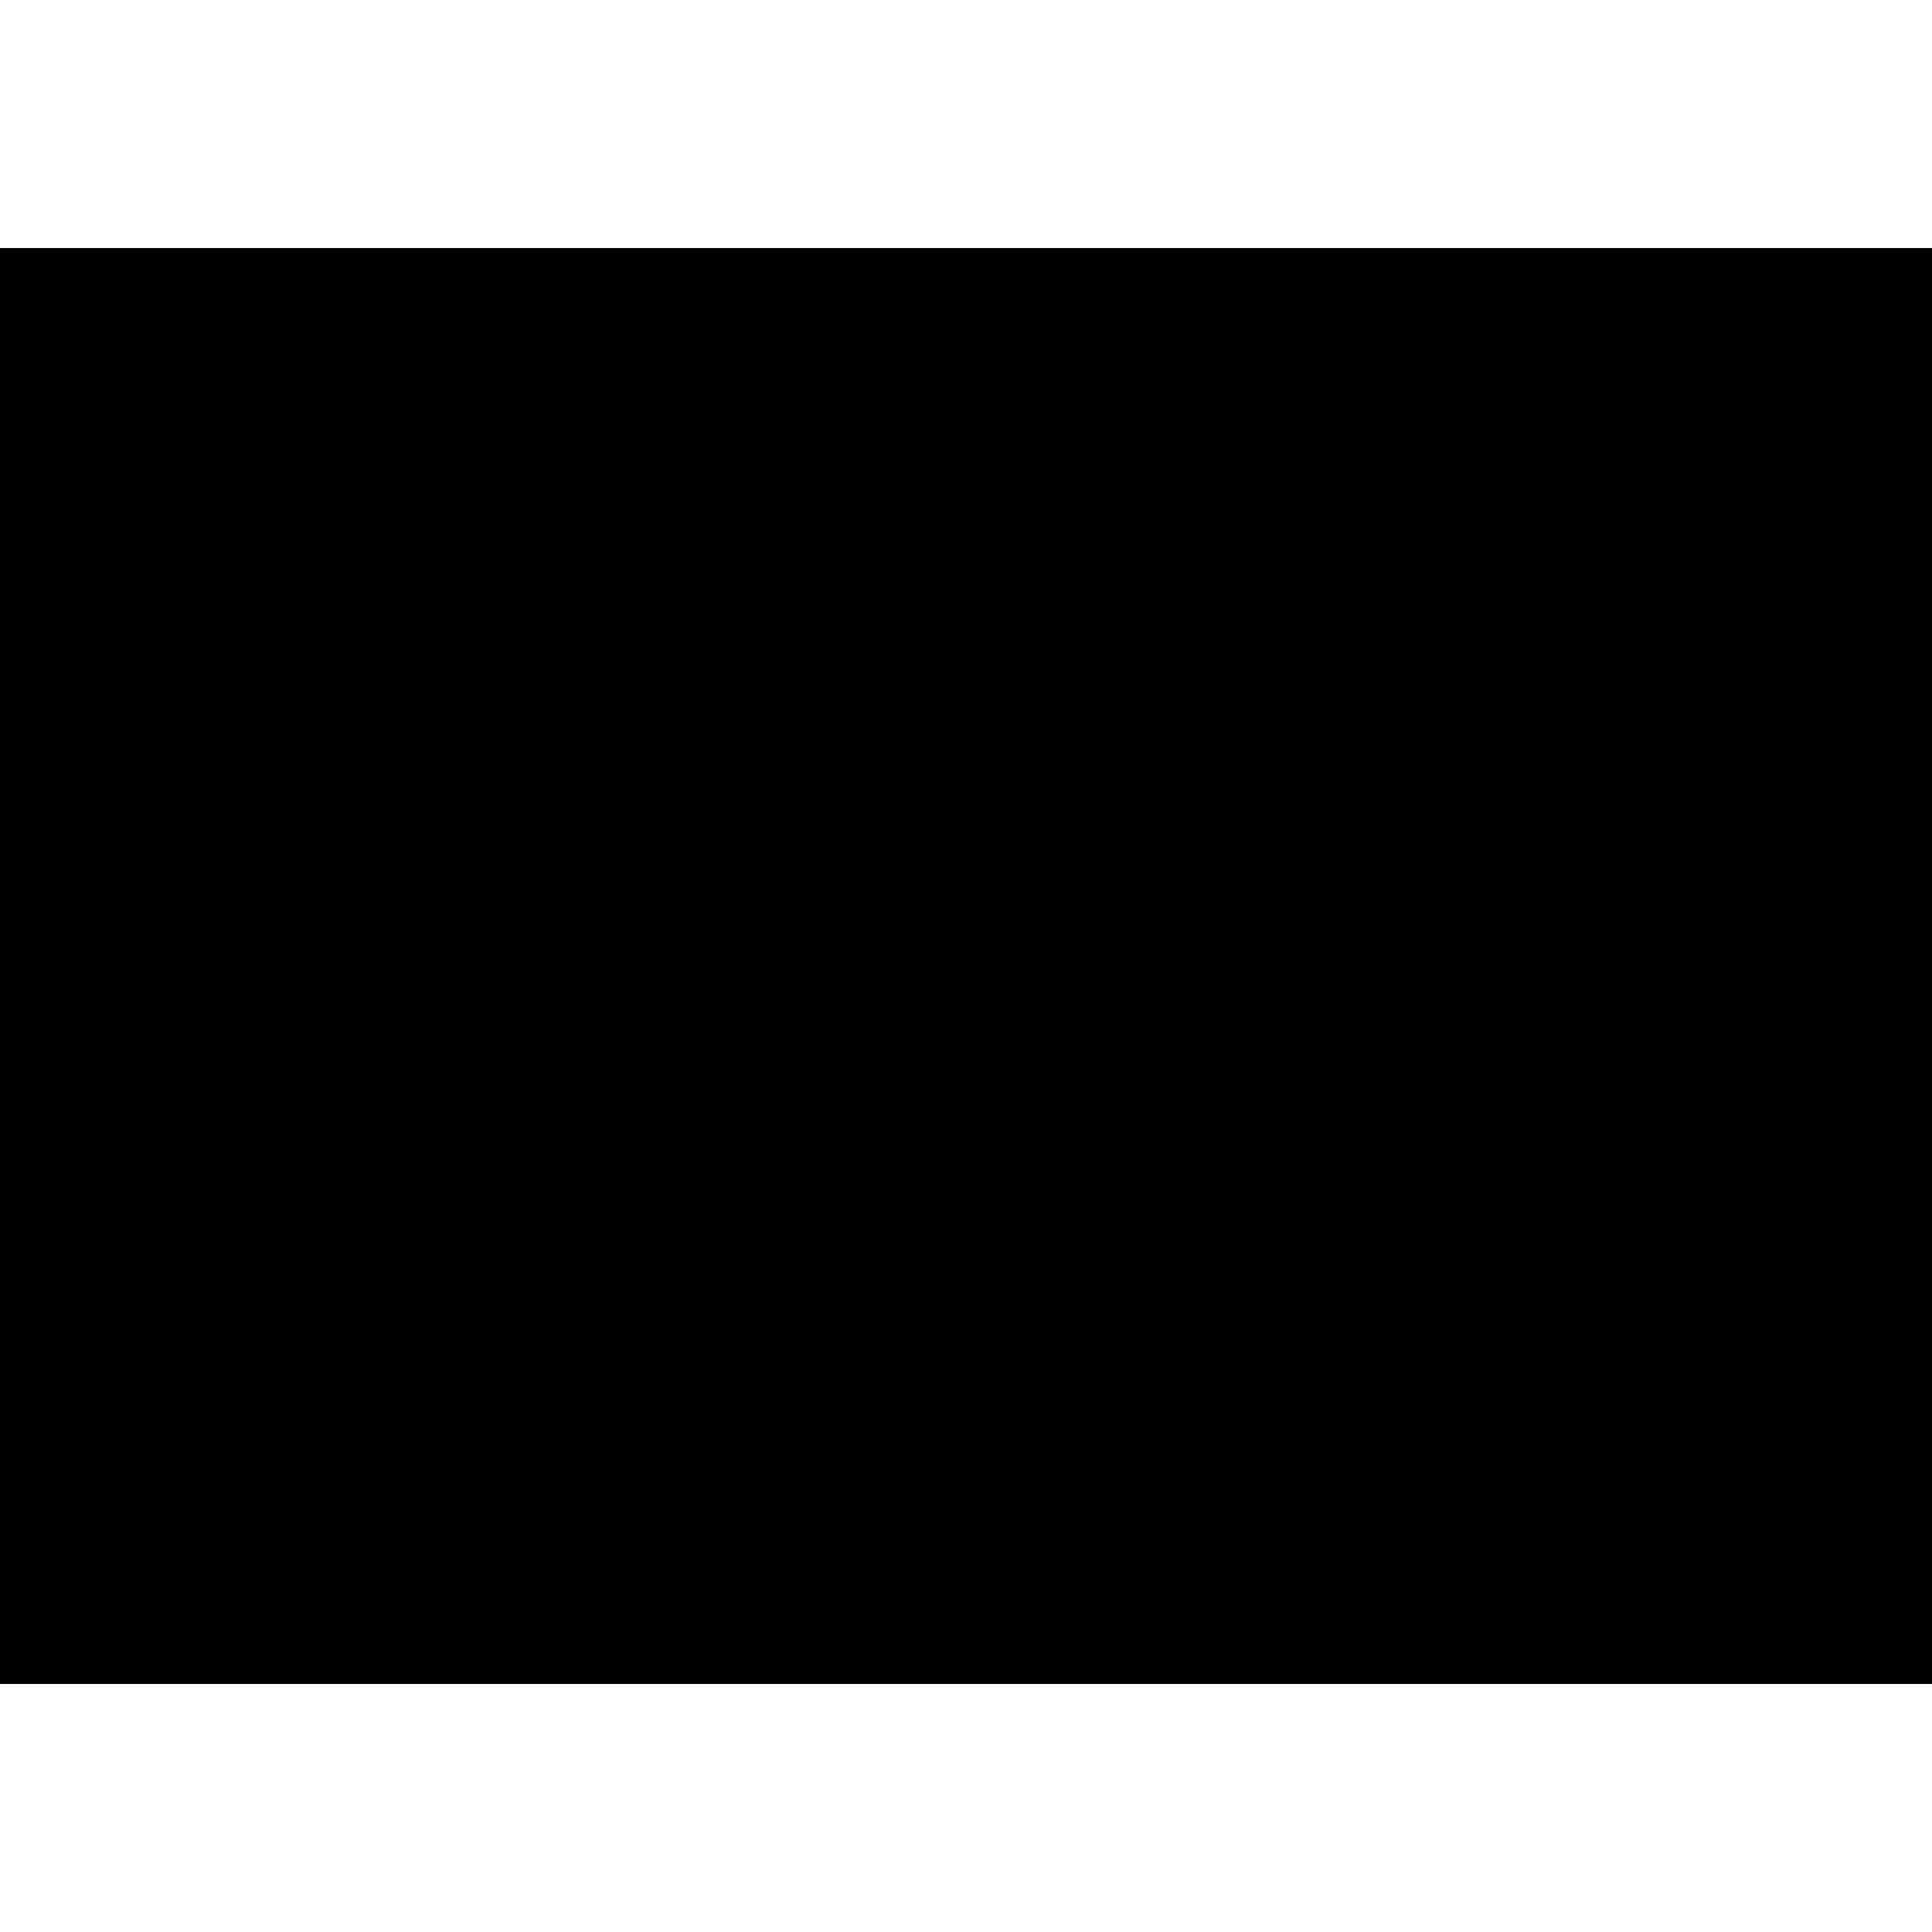
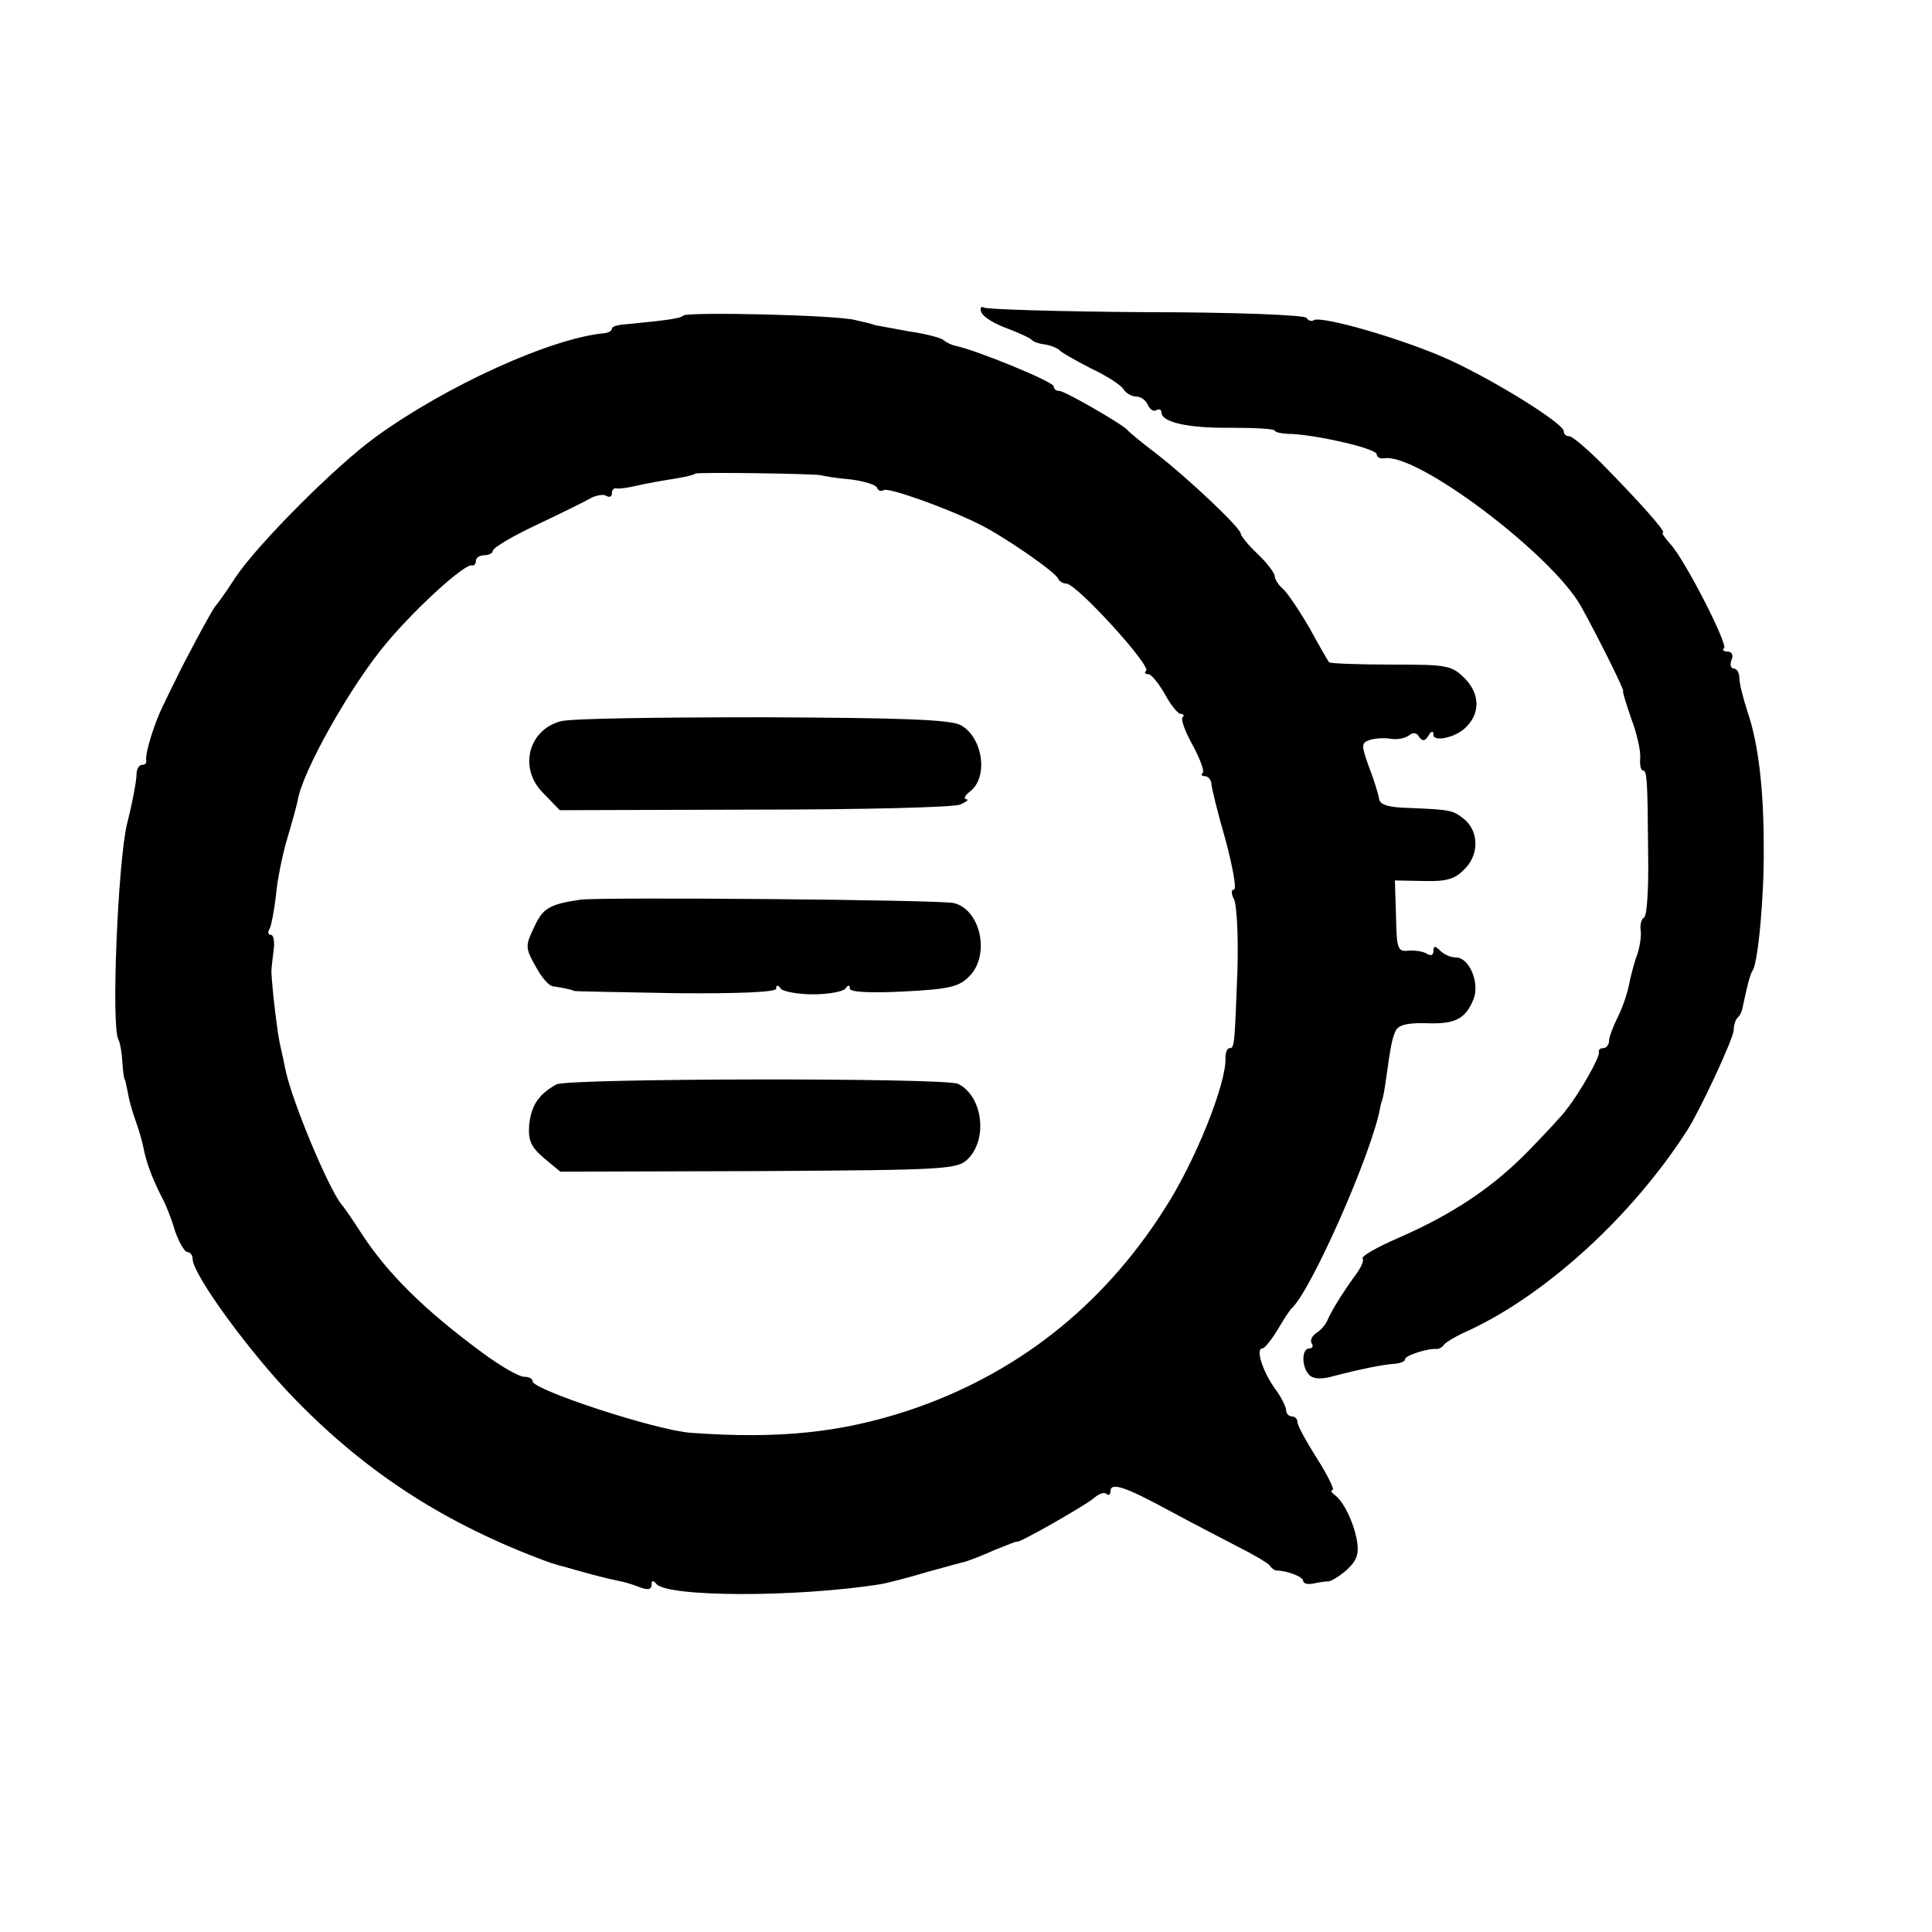
- <svg xmlns="http://www.w3.org/2000/svg" version="1.0" width="740pt" height="740pt" viewBox="0 0 740 740" preserveAspectRatio="xMidYMid meet">
-   <g transform="translate(0,740) scale(0.1,-0.1)" fill="#000000" stroke="none">
-     <path d="M0 3700 l0 -2750 3700 0 3700 0 0 2750 0 2750 -3700 0 -3700 0 0 -2750z" />
+ <svg xmlns="http://www.w3.org/2000/svg" version="1.0" width="341pt" height="341pt" viewBox="0 0 341 341" preserveAspectRatio="xMidYMid meet">
+   <g transform="translate(0,341) scale(0.1,-0.1)" fill="#000000" stroke="none">
+     <path d="M1732 2859 c3 -8 22 -20 44 -28 21 -8 41 -17 44 -20 3 -4 14 -8 25 -9 11 -2 22 -7 25 -10 3 -4 28 -18 55 -32 28 -13 54 -30 58 -37 4 -7 15 -13 23 -13 8 0 17 -7 20 -15 4 -8 10 -12 15 -9 5 3 9 1 9 -4 0 -17 46 -28 123 -27 42 0 77 -2 77 -5 0 -3 14 -6 31 -6 50 -3 149 -26 149 -36 0 -5 6 -8 13 -7 57 11 297 -170 348 -262 32 -58 77 -149 74 -149 -2 0 5 -21 14 -48 10 -26 17 -57 16 -70 -1 -12 1 -22 5 -22 7 0 8 -16 9 -149 1 -58 -2 -107 -7 -110 -5 -3 -8 -14 -6 -25 1 -10 -2 -29 -7 -43 -5 -13 -11 -37 -14 -52 -3 -16 -12 -41 -20 -57 -8 -16 -15 -35 -15 -41 0 -7 -5 -13 -10 -13 -6 0 -9 -3 -8 -7 3 -7 -33 -71 -57 -101 -5 -8 -35 -40 -66 -72 -64 -66 -135 -113 -231 -155 -37 -16 -65 -32 -63 -36 3 -4 -3 -17 -13 -30 -23 -32 -41 -61 -49 -79 -3 -8 -13 -19 -20 -23 -7 -5 -11 -12 -8 -18 4 -5 1 -9 -4 -9 -14 0 -14 -33 0 -47 7 -7 22 -8 42 -2 46 12 89 21 110 22 9 1 17 4 17 8 0 7 43 20 56 18 4 0 10 3 13 8 3 4 23 16 44 25 137 64 288 202 385 353 24 38 82 163 82 177 0 8 3 18 7 22 4 3 8 12 9 19 8 38 13 58 18 65 9 16 20 129 19 217 0 106 -10 185 -29 240 -7 22 -14 48 -14 58 0 9 -4 17 -10 17 -5 0 -7 7 -4 15 4 8 1 15 -7 15 -7 0 -10 3 -6 6 7 7 -69 156 -95 184 -10 11 -16 20 -13 20 7 0 -42 55 -108 122 -26 26 -52 48 -57 48 -6 0 -10 4 -10 9 0 13 -116 86 -200 125 -78 36 -226 79 -241 71 -4 -3 -10 -1 -13 4 -3 5 -129 10 -283 10 -152 1 -281 5 -286 8 -5 3 -8 0 -5 -8z" />
+     <path d="M1206 2853 c-5 -5 -25 -8 -108 -16 -10 -1 -18 -4 -18 -7 0 -4 -6 -7 -12 -8 -94 -8 -281 -93 -406 -184 -70 -51 -207 -188 -247 -248 -16 -25 -32 -47 -35 -50 -5 -5 -57 -102 -70 -130 -4 -8 -14 -28 -22 -45 -16 -32 -32 -85 -30 -97 1 -5 -2 -8 -7 -8 -6 0 -10 -8 -10 -17 0 -10 -7 -49 -17 -88 -16 -69 -28 -357 -15 -380 3 -5 6 -23 7 -40 1 -16 3 -30 4 -30 1 0 3 -11 6 -25 2 -14 9 -36 14 -50 5 -14 11 -34 13 -45 5 -26 15 -53 31 -85 8 -14 19 -42 25 -63 7 -20 17 -37 22 -37 5 0 9 -6 9 -12 0 -28 105 -171 183 -250 126 -129 264 -218 442 -284 11 -4 25 -8 30 -9 6 -2 28 -8 50 -14 22 -6 45 -11 50 -12 6 -1 20 -5 33 -10 15 -6 22 -5 22 4 0 8 3 8 8 2 16 -24 246 -25 397 -1 11 2 47 11 80 21 33 9 65 18 70 19 6 2 28 10 50 20 22 9 40 16 40 15 0 -5 121 64 136 77 9 8 19 11 22 7 4 -3 7 -1 7 5 0 17 28 7 105 -35 39 -21 93 -49 120 -63 28 -14 53 -29 56 -33 3 -5 9 -9 12 -9 18 0 47 -11 47 -18 0 -5 8 -7 18 -5 9 2 22 4 28 4 5 1 20 10 32 21 17 16 21 28 17 51 -6 33 -24 70 -40 81 -5 4 -7 8 -3 8 4 0 -8 25 -27 55 -19 30 -35 59 -35 65 0 5 -4 10 -10 10 -5 0 -10 5 -10 11 0 6 -9 24 -21 40 -21 30 -33 69 -21 69 4 0 16 15 27 33 10 17 21 34 24 37 34 29 143 276 157 355 1 6 3 12 4 15 1 3 4 17 6 33 9 64 11 73 17 87 5 11 21 15 55 14 51 -2 69 8 83 43 11 29 -8 73 -31 73 -9 0 -21 5 -28 12 -9 9 -12 9 -12 -1 0 -7 -5 -9 -12 -4 -7 4 -22 6 -33 5 -18 -2 -20 4 -21 61 l-2 63 52 -1 c42 -1 55 4 73 23 25 27 22 68 -5 88 -18 14 -23 15 -96 18 -35 1 -50 5 -52 16 -1 8 -9 34 -18 57 -14 39 -13 42 2 47 9 3 26 4 37 2 11 -2 25 1 32 6 7 6 14 5 18 -3 6 -8 10 -7 16 2 5 9 9 10 9 2 0 -13 39 -5 57 13 26 25 25 59 -1 86 -24 24 -31 25 -131 25 -58 0 -107 2 -109 4 -2 2 -18 30 -35 61 -18 31 -39 62 -46 68 -8 7 -15 17 -15 23 0 5 -13 23 -30 39 -16 15 -30 32 -30 36 0 10 -93 98 -150 142 -25 19 -47 37 -50 41 -10 11 -111 69 -120 69 -6 0 -10 3 -10 8 0 8 -136 64 -175 72 -5 1 -14 5 -20 10 -5 4 -32 11 -60 15 -27 5 -54 10 -60 11 -5 2 -21 6 -35 9 -31 9 -297 15 -304 8z m244 -282 c3 -1 25 -5 50 -7 25 -3 47 -10 48 -15 2 -5 7 -7 12 -4 8 5 110 -31 170 -61 42 -21 134 -84 138 -96 2 -4 8 -8 14 -8 18 0 150 -145 141 -154 -4 -3 -2 -6 4 -6 5 0 18 -16 29 -35 10 -19 23 -35 28 -35 5 0 7 -3 3 -6 -3 -4 5 -26 18 -49 13 -24 21 -46 18 -49 -4 -3 -2 -6 4 -6 5 0 10 -6 11 -12 0 -7 11 -52 25 -100 13 -49 20 -88 15 -88 -5 0 -5 -8 0 -17 5 -10 8 -67 6 -128 -5 -130 -5 -135 -14 -135 -4 0 -7 -8 -7 -17 2 -45 -54 -185 -109 -269 -109 -171 -262 -291 -452 -354 -119 -39 -228 -50 -382 -39 -61 4 -280 76 -280 91 0 5 -7 8 -15 8 -9 0 -42 19 -73 42 -102 75 -168 140 -214 211 -15 23 -31 47 -36 52 -23 30 -85 177 -98 236 -2 11 -6 29 -9 42 -5 19 -15 104 -16 132 0 6 2 22 4 38 2 15 0 27 -5 27 -5 0 -6 5 -2 11 3 6 8 32 11 58 2 25 11 71 20 101 9 30 17 60 18 65 7 51 95 207 158 281 52 62 138 140 150 136 4 -1 7 3 7 8 0 6 7 10 15 10 8 0 15 4 15 8 0 5 35 26 78 46 42 20 85 41 95 47 10 5 22 7 27 4 6 -4 10 -1 10 4 0 6 3 10 8 9 4 -1 21 1 37 5 17 4 46 9 65 12 19 3 36 7 37 9 3 3 216 0 223 -3z" />
+     <path d="M990 2137 c-58 -15 -75 -84 -31 -127 l29 -30 344 1 c189 0 352 4 363 9 11 5 16 9 11 9 -6 1 -3 7 6 14 33 25 23 95 -16 117 -19 10 -102 13 -350 14 -179 0 -339 -2 -356 -7z" />
+     <path d="M1024 1822 c-54 -8 -66 -15 -81 -48 -16 -33 -16 -37 2 -69 10 -19 24 -36 32 -36 13 -2 31 -5 36 -8 1 -1 82 -2 180 -4 113 -1 177 2 177 8 0 7 3 7 8 0 4 -5 30 -10 57 -10 28 0 53 5 57 10 5 7 8 7 8 0 0 -6 35 -8 95 -5 79 4 98 8 116 27 37 37 20 117 -27 129 -23 6 -625 11 -660 6z" />
+     <path d="M982 1496 c-32 -18 -44 -37 -48 -71 -2 -28 3 -39 26 -59 l29 -24 350 1 c336 2 351 3 370 22 35 36 25 111 -18 132 -23 11 -689 10 -709 -1z" />
  </g>
</svg>
